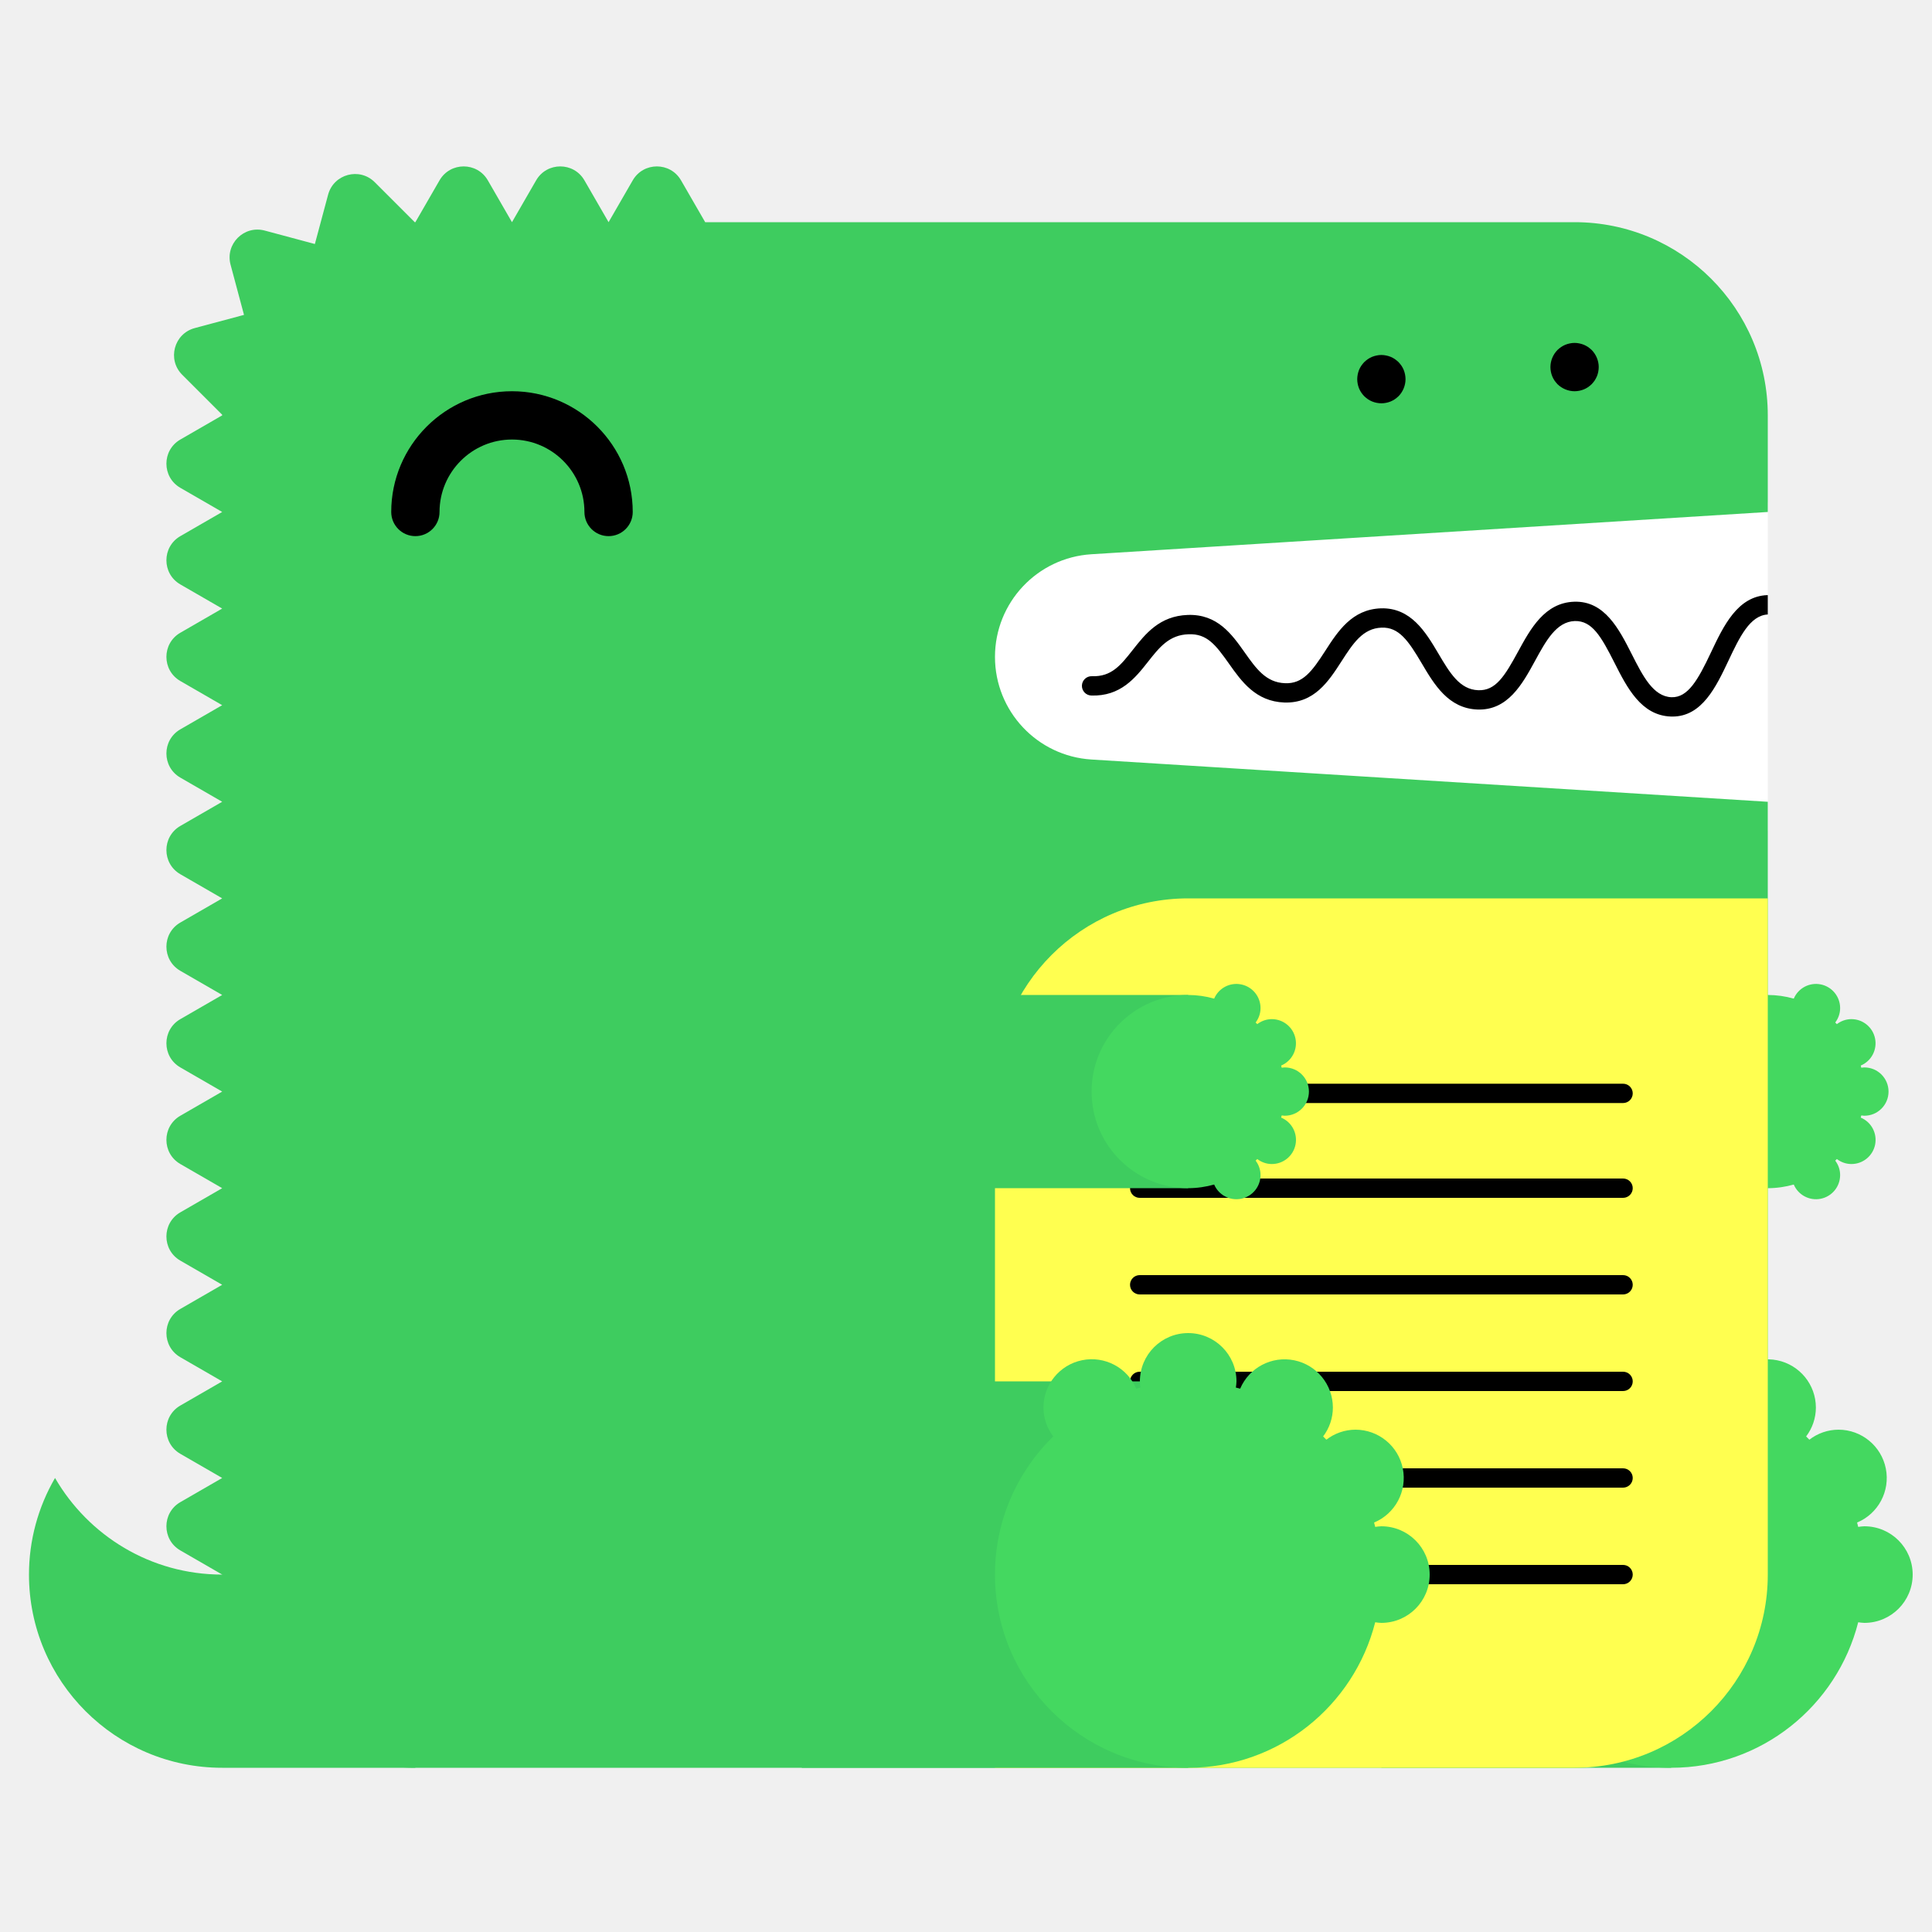
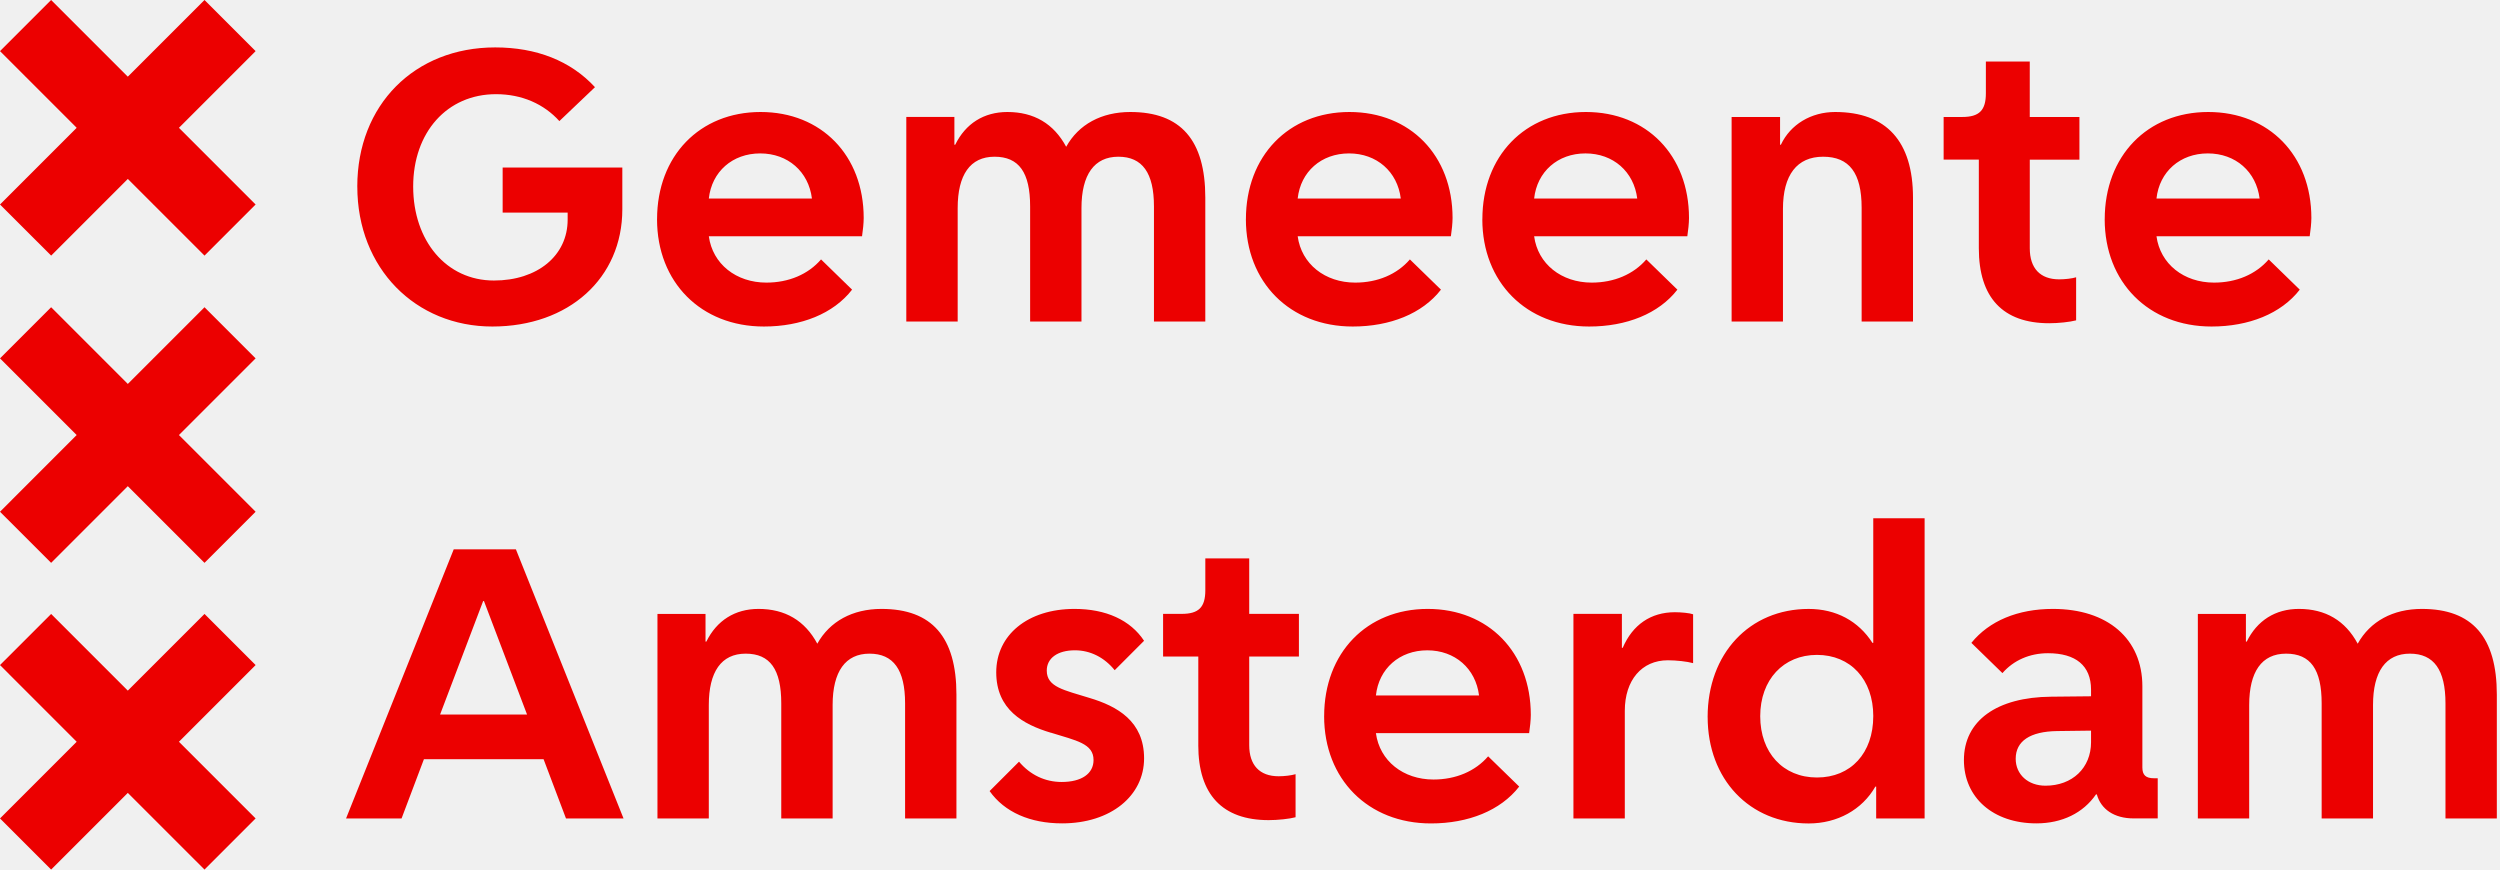
- <svg xmlns="http://www.w3.org/2000/svg" width="200" height="200" viewBox="0 0 200 200">
-   <g fill="none" fill-rule="evenodd">
-     <path fill="#FFF" d="M99 52h84v34H99z" />
-     <path d="M23 163c-7.398 0-13.843-4.027-17.303-10A19.886 19.886 0 0 0 3 163c0 11.046 8.954 20 20 20h20v-20H23z" fill="#3ECC5F" />
-     <path d="M112.98 57.376L183 53V43c0-11.046-8.954-20-20-20H73l-2.5-4.33c-1.112-1.925-3.889-1.925-5 0L63 23l-2.5-4.33c-1.111-1.925-3.889-1.925-5 0L53 23l-2.5-4.33c-1.111-1.925-3.889-1.925-5 0L43 23c-.022 0-.042.003-.065.003l-4.142-4.141c-1.57-1.571-4.252-.853-4.828 1.294l-1.369 5.104-5.192-1.392c-2.148-.575-4.111 1.389-3.535 3.536l1.39 5.193-5.102 1.367c-2.148.576-2.867 3.259-1.296 4.83l4.142 4.142c0 .021-.003.042-.003.064l-4.33 2.5c-1.925 1.111-1.925 3.889 0 5L23 53l-4.33 2.5c-1.925 1.111-1.925 3.889 0 5L23 63l-4.33 2.5c-1.925 1.111-1.925 3.889 0 5L23 73l-4.33 2.5c-1.925 1.111-1.925 3.889 0 5L23 83l-4.33 2.5c-1.925 1.111-1.925 3.889 0 5L23 93l-4.33 2.5c-1.925 1.111-1.925 3.889 0 5L23 103l-4.33 2.5c-1.925 1.111-1.925 3.889 0 5L23 113l-4.33 2.5c-1.925 1.111-1.925 3.889 0 5L23 123l-4.33 2.5c-1.925 1.111-1.925 3.889 0 5L23 133l-4.33 2.5c-1.925 1.111-1.925 3.889 0 5L23 143l-4.33 2.5c-1.925 1.111-1.925 3.889 0 5L23 153l-4.33 2.5c-1.925 1.111-1.925 3.889 0 5L23 163c0 11.046 8.954 20 20 20h120c11.046 0 20-8.954 20-20V83l-70.02-4.376A10.645 10.645 0 0 1 103 68c0-5.621 4.37-10.273 9.98-10.624" fill="#3ECC5F" />
-     <path fill="#3ECC5F" d="M143 183h30v-40h-30z" />
-     <path d="M193 158c-.219 0-.428.037-.639.064-.038-.15-.074-.301-.116-.451A5 5 0 0 0 190.32 148a4.96 4.96 0 0 0-3.016 1.036 26.531 26.531 0 0 0-.335-.336 4.955 4.955 0 0 0 1.011-2.987 5 5 0 0 0-9.599-1.959c-.148-.042-.297-.077-.445-.115.027-.211.064-.42.064-.639a5 5 0 0 0-5-5 5 5 0 0 0-5 5c0 .219.037.428.064.639-.148.038-.297.073-.445.115a4.998 4.998 0 0 0-9.599 1.959c0 1.125.384 2.151 1.011 2.987-3.717 3.632-6.031 8.693-6.031 14.3 0 11.046 8.954 20 20 20 9.339 0 17.16-6.41 19.361-15.064.211.027.42.064.639.064a5 5 0 0 0 5-5 5 5 0 0 0-5-5" fill="#44D860" />
-     <path fill="#3ECC5F" d="M153 123h30v-20h-30z" />
-     <path d="M193 115.5a2.5 2.5 0 1 0 0-5c-.109 0-.214.019-.319.032-.02-.075-.037-.15-.058-.225a2.501 2.501 0 0 0-.963-4.807c-.569 0-1.088.197-1.508.518a6.653 6.653 0 0 0-.168-.168c.314-.417.506-.931.506-1.494a2.5 2.5 0 0 0-4.8-.979A9.987 9.987 0 0 0 183 103c-5.522 0-10 4.478-10 10s4.478 10 10 10c.934 0 1.833-.138 2.69-.377a2.5 2.5 0 0 0 4.8-.979c0-.563-.192-1.077-.506-1.494.057-.055.113-.111.168-.168.42.321.939.518 1.508.518a2.5 2.5 0 0 0 .963-4.807c.021-.074.038-.15.058-.225.105.013.21.032.319.032" fill="#44D860" />
-     <path d="M63 55.5a2.5 2.5 0 0 1-2.5-2.5c0-4.136-3.364-7.5-7.5-7.5s-7.5 3.364-7.5 7.5a2.5 2.5 0 1 1-5 0c0-6.893 5.607-12.5 12.5-12.5S65.5 46.107 65.5 53a2.5 2.5 0 0 1-2.5 2.5" fill="#000" />
-     <path d="M103 183h60c11.046 0 20-8.954 20-20V93h-60c-11.046 0-20 8.954-20 20v70z" fill="#FFFF50" />
-     <path d="M168.02 124h-50.04a1 1 0 1 1 0-2h50.04a1 1 0 1 1 0 2m0 20h-50.04a1 1 0 1 1 0-2h50.04a1 1 0 1 1 0 2m0 20h-50.04a1 1 0 1 1 0-2h50.04a1 1 0 1 1 0 2m0-49.814h-50.04a1 1 0 1 1 0-2h50.04a1 1 0 1 1 0 2m0 19.814h-50.04a1 1 0 1 1 0-2h50.04a1 1 0 1 1 0 2m0 20h-50.04a1 1 0 1 1 0-2h50.04a1 1 0 1 1 0 2M183 61.611c-.012 0-.022-.006-.034-.005-3.09.105-4.552 3.196-5.842 5.923-1.346 2.85-2.387 4.703-4.093 4.647-1.889-.068-2.969-2.202-4.113-4.46-1.314-2.594-2.814-5.536-5.963-5.426-3.046.104-4.513 2.794-5.807 5.167-1.377 2.528-2.314 4.065-4.121 3.994-1.927-.07-2.951-1.805-4.136-3.813-1.321-2.236-2.848-4.75-5.936-4.664-2.994.103-4.465 2.385-5.763 4.4-1.373 2.13-2.335 3.428-4.165 3.351-1.973-.07-2.992-1.51-4.171-3.177-1.324-1.873-2.816-3.993-5.895-3.89-2.928.1-4.399 1.97-5.696 3.618-1.232 1.564-2.194 2.802-4.229 2.724a1 1 0 0 0-.072 2c3.017.101 4.545-1.8 5.872-3.487 1.177-1.496 2.193-2.787 4.193-2.855 1.926-.082 2.829 1.115 4.195 3.045 1.297 1.834 2.769 3.914 5.731 4.021 3.103.104 4.596-2.215 5.918-4.267 1.182-1.834 2.202-3.417 4.15-3.484 1.793-.067 2.769 1.35 4.145 3.681 1.297 2.197 2.766 4.686 5.787 4.796 3.125.108 4.634-2.62 5.949-5.035 1.139-2.088 2.214-4.06 4.119-4.126 1.793-.042 2.728 1.595 4.111 4.33 1.292 2.553 2.757 5.445 5.825 5.556l.169.003c3.064 0 4.518-3.075 5.805-5.794 1.139-2.41 2.217-4.68 4.067-4.773v-2z" fill="#000" />
-     <path fill="#3ECC5F" d="M83 183h40v-40H83z" />
-     <path d="M143 158c-.219 0-.428.037-.639.064-.038-.15-.074-.301-.116-.451A5 5 0 0 0 140.32 148a4.96 4.96 0 0 0-3.016 1.036 26.531 26.531 0 0 0-.335-.336 4.955 4.955 0 0 0 1.011-2.987 5 5 0 0 0-9.599-1.959c-.148-.042-.297-.077-.445-.115.027-.211.064-.42.064-.639a5 5 0 0 0-5-5 5 5 0 0 0-5 5c0 .219.037.428.064.639-.148.038-.297.073-.445.115a4.998 4.998 0 0 0-9.599 1.959c0 1.125.384 2.151 1.011 2.987-3.717 3.632-6.031 8.693-6.031 14.3 0 11.046 8.954 20 20 20 9.339 0 17.16-6.41 19.361-15.064.211.027.42.064.639.064a5 5 0 0 0 5-5 5 5 0 0 0-5-5" fill="#44D860" />
-     <path fill="#3ECC5F" d="M83 123h40v-20H83z" />
-     <path d="M133 115.5a2.5 2.5 0 1 0 0-5c-.109 0-.214.019-.319.032-.02-.075-.037-.15-.058-.225a2.501 2.501 0 0 0-.963-4.807c-.569 0-1.088.197-1.508.518a6.653 6.653 0 0 0-.168-.168c.314-.417.506-.931.506-1.494a2.5 2.5 0 0 0-4.8-.979A9.987 9.987 0 0 0 123 103c-5.522 0-10 4.478-10 10s4.478 10 10 10c.934 0 1.833-.138 2.69-.377a2.5 2.5 0 0 0 4.8-.979c0-.563-.192-1.077-.506-1.494.057-.055.113-.111.168-.168.42.321.939.518 1.508.518a2.5 2.5 0 0 0 .963-4.807c.021-.074.038-.15.058-.225.105.013.21.032.319.032" fill="#44D860" />
-     <path d="M143 41.75c-.16 0-.33-.02-.49-.05a2.52 2.52 0 0 1-.47-.14c-.15-.06-.29-.14-.431-.23-.13-.09-.259-.2-.38-.31-.109-.12-.219-.24-.309-.38s-.17-.28-.231-.43a2.619 2.619 0 0 1-.189-.96c0-.16.02-.33.05-.49.03-.16.08-.31.139-.47.061-.15.141-.29.231-.43.09-.13.2-.26.309-.38.121-.11.25-.22.38-.31.141-.09.281-.17.431-.23.149-.06.31-.11.47-.14.32-.07.65-.07.98 0 .159.03.32.08.47.14.149.06.29.14.43.23.13.09.259.2.38.31.11.12.22.25.31.38.09.14.17.28.23.43.06.16.11.31.14.47.029.16.05.33.05.49 0 .66-.271 1.31-.73 1.77-.121.11-.25.22-.38.31-.14.09-.281.17-.43.23a2.565 2.565 0 0 1-.96.19m20-1.25c-.66 0-1.3-.27-1.771-.73a3.802 3.802 0 0 1-.309-.38c-.09-.14-.17-.28-.231-.43a2.619 2.619 0 0 1-.189-.96c0-.66.27-1.3.729-1.77.121-.11.25-.22.38-.31.141-.09.281-.17.431-.23.149-.06.31-.11.47-.14.32-.07.66-.07.98 0 .159.03.32.08.47.14.149.06.29.14.43.23.13.09.259.2.38.31.459.47.73 1.11.73 1.77 0 .16-.021.33-.05.49-.03.16-.08.32-.14.47-.07.15-.14.29-.23.43-.09.13-.2.26-.31.38-.121.11-.25.22-.38.31-.14.09-.281.17-.43.23a2.565 2.565 0 0 1-.96.19" fill="#000" />
+ <svg xmlns="http://www.w3.org/2000/svg" fill="none" viewBox="0 0 115 40">
+   <g class="ams-logo__text-primary">
+     <path fill="#EC0000" d="M16.435 8.581c0-3.752 2.63-6.4 6.344-6.4 1.886 0 3.466.61 4.59 1.829L25.731 5.57c-.704-.78-1.714-1.238-2.915-1.238-2.248 0-3.81 1.752-3.81 4.248 0 2.496 1.524 4.324 3.715 4.324 2 0 3.391-1.143 3.391-2.8v-.323h-2.99V7.705h5.505V9.63c0 3.162-2.457 5.39-5.981 5.39s-6.21-2.666-6.21-6.438ZM30.225 10.086c0-2.915 1.962-4.934 4.762-4.934s4.743 2 4.743 4.876c0 .229-.037.59-.076.839h-7.048C32.778 12.143 33.863 13 35.254 13c1.029 0 1.924-.381 2.514-1.067l1.428 1.391c-.857 1.106-2.343 1.696-4.057 1.696-2.895 0-4.915-2.038-4.915-4.934h.001Zm2.381-.952h4.743c-.152-1.238-1.105-2.077-2.38-2.077-1.276 0-2.229.839-2.363 2.077ZM43.902 5.382v1.275h.038c.476-.97 1.314-1.505 2.4-1.505 1.219 0 2.132.534 2.704 1.6.571-1.028 1.62-1.6 2.952-1.6 2.324 0 3.448 1.296 3.448 3.943v5.696h-2.362V9.495c0-1.543-.534-2.286-1.638-2.286-1.104 0-1.696.82-1.696 2.362v5.22h-2.362V9.495c0-1.562-.514-2.286-1.638-2.286-1.124 0-1.695.838-1.695 2.362v5.22H41.69V5.38h2.212ZM57.312 10.086c0-2.915 1.963-4.934 4.762-4.934 2.8 0 4.744 2 4.744 4.876 0 .229-.038.59-.077.839h-7.048C59.865 12.143 60.95 13 62.341 13c1.03 0 1.924-.381 2.514-1.067l1.429 1.391c-.857 1.106-2.344 1.696-4.058 1.696-2.895 0-4.915-2.038-4.915-4.934h.001Zm2.381-.952h4.743c-.152-1.238-1.105-2.077-2.38-2.077-1.276 0-2.229.839-2.363 2.077ZM68.189 10.086c0-2.915 1.962-4.934 4.762-4.934s4.743 2 4.743 4.876c0 .229-.038.59-.077.839H70.57C70.74 12.143 71.827 13 73.218 13c1.028 0 1.923-.381 2.513-1.067l1.429 1.391c-.857 1.106-2.343 1.696-4.058 1.696-2.895 0-4.915-2.038-4.915-4.934h.002Zm2.38-.952h4.744c-.153-1.238-1.105-2.077-2.381-2.077-1.276 0-2.228.839-2.362 2.077ZM81.883 5.382v1.275h.038c.438-.933 1.39-1.505 2.495-1.505 2.362 0 3.582 1.353 3.582 3.943v5.696h-2.363V9.552c0-1.6-.571-2.343-1.772-2.343-1.2 0-1.847.838-1.847 2.4v5.18h-2.362V5.382h2.23ZM91.026 11.42V7.342h-1.619V5.381h.858c.78 0 1.085-.305 1.085-1.086V2.83h2.019v2.553h2.285v1.962H93.37v4.077c0 .915.476 1.428 1.352 1.428.267 0 .59-.037.78-.095v1.981c-.285.077-.819.133-1.238.133-2.133 0-3.238-1.18-3.238-3.447l.001-.002ZM96.817 10.086c0-2.915 1.963-4.934 4.762-4.934 2.8 0 4.744 2 4.744 4.876 0 .229-.038.59-.077.839h-7.048c.172 1.276 1.257 2.133 2.648 2.133 1.029 0 1.924-.381 2.514-1.067l1.429 1.391c-.857 1.106-2.344 1.696-4.058 1.696-2.895 0-4.915-2.038-4.915-4.934h.001Zm2.381-.952h4.744c-.153-1.238-1.106-2.077-2.382-2.077-1.275 0-2.228.839-2.362 2.077ZM23.73 25.267l4.952 12.381h-2.647l-1.03-2.724H19.5l-1.028 2.724h-2.553l4.953-12.38h2.858Zm-3.486 7.6h4l-1.982-5.219h-.037l-1.981 5.22ZM32.454 28.24v1.275h.038c.476-.97 1.315-1.505 2.4-1.505 1.22 0 2.133.534 2.704 1.6.572-1.028 1.62-1.6 2.953-1.6 2.323 0 3.447 1.296 3.447 3.944v5.696h-2.362v-5.296c0-1.543-.534-2.286-1.638-2.286-1.104 0-1.695.82-1.695 2.362v5.22h-2.363v-5.296c0-1.562-.514-2.286-1.638-2.286-1.124 0-1.695.838-1.695 2.362v5.22h-2.362v-9.41h2.211ZM48.34 33.706c-1.275-.381-2.513-1.067-2.513-2.78 0-1.715 1.447-2.916 3.6-2.916 1.448 0 2.572.514 3.2 1.466l-1.351 1.353c-.477-.59-1.124-.915-1.829-.915-.8 0-1.296.362-1.296.933 0 .762.8.895 1.963 1.257 1.276.381 2.514 1.067 2.514 2.781 0 1.715-1.524 2.99-3.772 2.99-1.466 0-2.648-.514-3.334-1.486l1.353-1.352c.513.609 1.2.934 1.962.934.915 0 1.466-.381 1.466-1.01 0-.762-.8-.895-1.962-1.258v.003ZM55.122 34.277v-4.076h-1.62v-1.963h.858c.78 0 1.085-.304 1.085-1.085v-1.466h2.019v2.552h2.286v1.963h-2.286v4.076c0 .915.476 1.43 1.352 1.43.267 0 .59-.038.78-.096v1.981c-.285.077-.819.133-1.237.133-2.133 0-3.238-1.18-3.238-3.447v-.002ZM60.911 32.944c0-2.915 1.963-4.934 4.763-4.934s4.743 2 4.743 4.876c0 .228-.038.59-.077.839h-7.048c.172 1.276 1.257 2.133 2.648 2.133 1.03 0 1.924-.381 2.514-1.067l1.429 1.391c-.857 1.105-2.343 1.696-4.058 1.696-2.895 0-4.915-2.038-4.915-4.934h.001Zm2.381-.952h4.744c-.153-1.239-1.106-2.077-2.381-2.077-1.276 0-2.229.838-2.363 2.077ZM74.607 28.24V29.8h.038c.457-1.066 1.296-1.638 2.4-1.638.285 0 .685.038.838.095v2.248c-.267-.076-.78-.132-1.162-.132-1.2 0-1.98.914-1.98 2.323v4.953h-2.363v-9.41h2.23ZM78.551 32.983c0-2.915 1.924-4.972 4.648-4.972 1.257 0 2.286.553 2.934 1.562h.037V23.84h2.362v13.81h-2.228v-1.467h-.037c-.61 1.067-1.752 1.696-3.067 1.696-2.724 0-4.648-2.038-4.648-4.895l-.001-.001Zm7.62-.038c0-1.695-1.048-2.82-2.591-2.82-1.543 0-2.61 1.143-2.61 2.82 0 1.677 1.049 2.82 2.61 2.82s2.59-1.124 2.59-2.82ZM90.34 34.963c0-1.81 1.506-2.895 4.02-2.915l1.828-.019v-.304c0-1.106-.704-1.677-1.981-1.677-.838 0-1.581.323-2.095.915l-1.429-1.391c.82-1.01 2.133-1.562 3.752-1.562 2.514 0 4.114 1.371 4.114 3.562v3.733c0 .343.153.495.534.495h.172v1.847H98.15c-.895 0-1.506-.418-1.696-1.105h-.038c-.59.857-1.561 1.333-2.743 1.333-1.981 0-3.333-1.18-3.333-2.914v.002Zm5.848-.82v-.534l-1.561.02c-1.238.018-1.905.457-1.905 1.275 0 .724.571 1.238 1.37 1.238 1.239 0 2.096-.82 2.096-2v.001ZM103.312 28.24v1.275h.038c.476-.97 1.315-1.505 2.4-1.505 1.219 0 2.133.534 2.704 1.6.572-1.028 1.619-1.6 2.953-1.6 2.323 0 3.447 1.296 3.447 3.944v5.696h-2.362v-5.296c0-1.543-.534-2.286-1.638-2.286-1.104 0-1.695.82-1.695 2.362v5.22h-2.363v-5.296c0-1.562-.513-2.286-1.638-2.286-1.124 0-1.695.838-1.695 2.362v5.22h-2.362v-9.41h2.211Z" />
+   </g>
+   <g class="ams-logo__emblem">
+     <path fill="#EC0000" d="m0 37.648 3.527-3.527L0 30.593l2.352-2.351 3.527 3.527 3.528-3.527 2.351 2.351-3.527 3.528 3.527 3.527L9.407 40l-3.528-3.527L2.352 40 0 37.648ZM0 23.54l3.527-3.528L0 16.485l2.352-2.352 3.527 3.528 3.528-3.528 2.351 2.352-3.527 3.527 3.527 3.528-2.351 2.351-3.528-3.527-3.527 3.527L0 23.54ZM0 9.407l3.527-3.528L0 2.352 2.352 0l3.527 3.527L9.407 0l2.351 2.352-3.527 3.527 3.527 3.528-2.351 2.351-3.528-3.527-3.526 3.527L0 9.407Z" />
  </g>
</svg>
